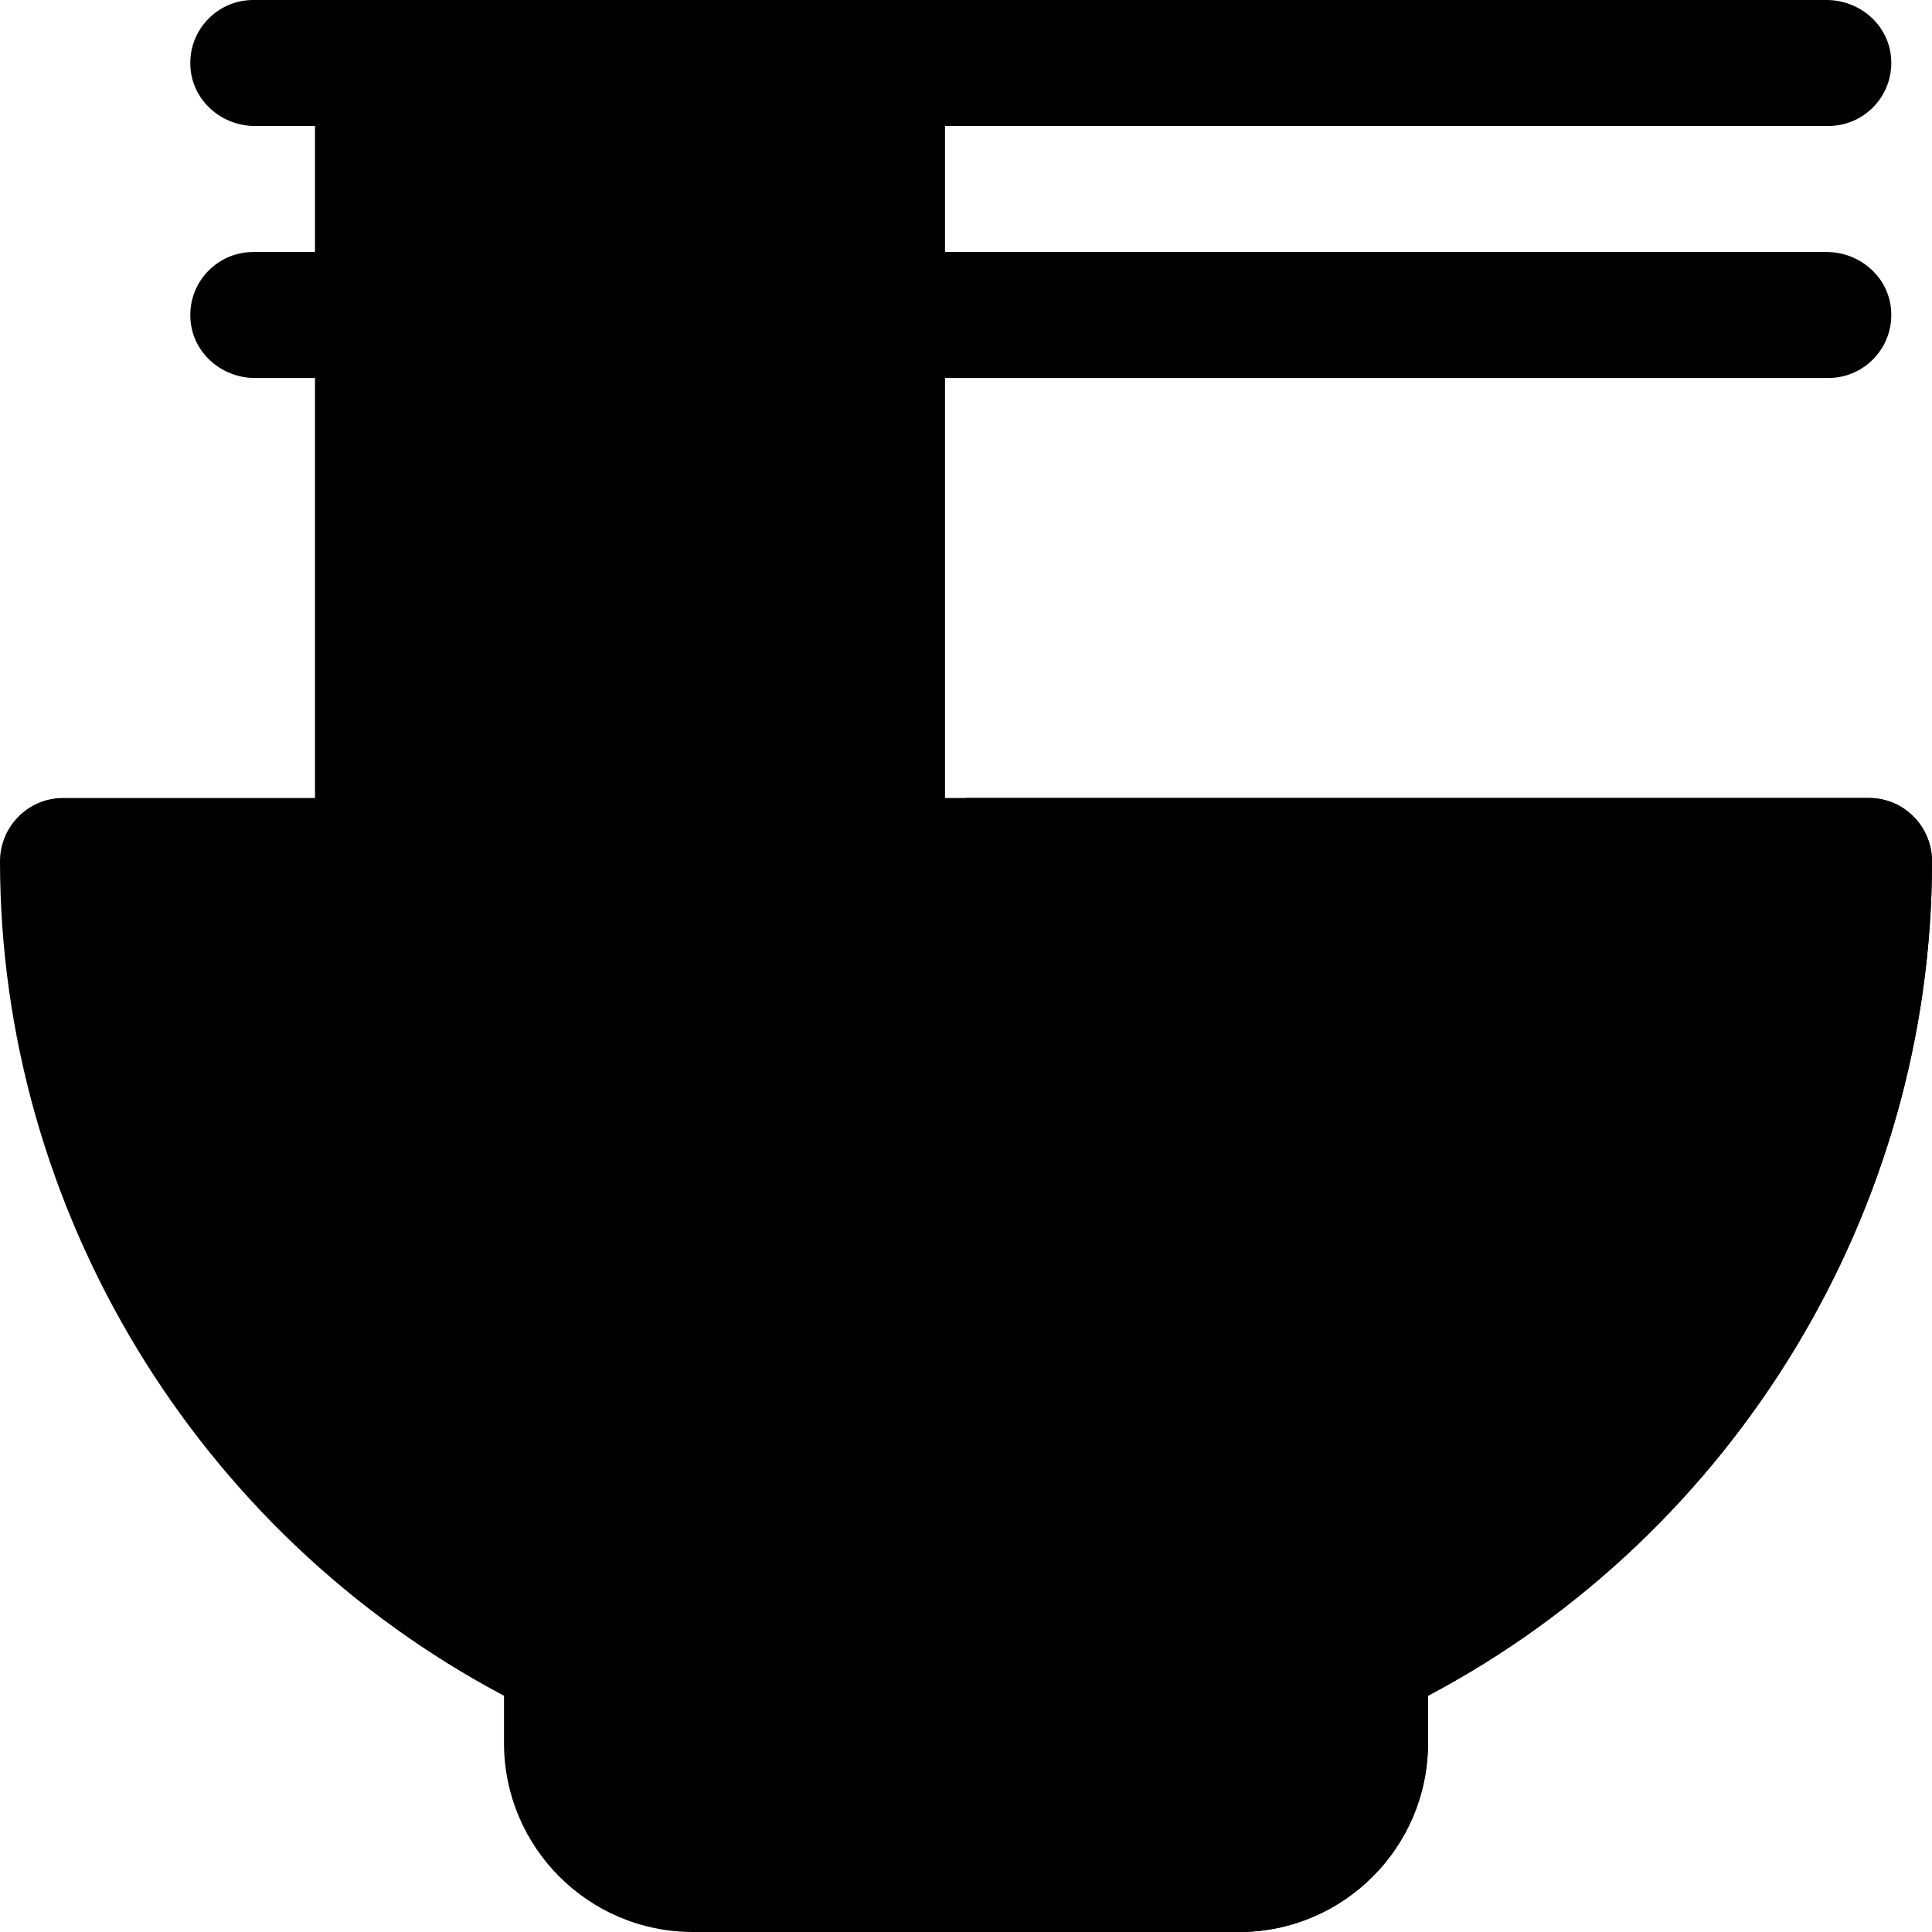
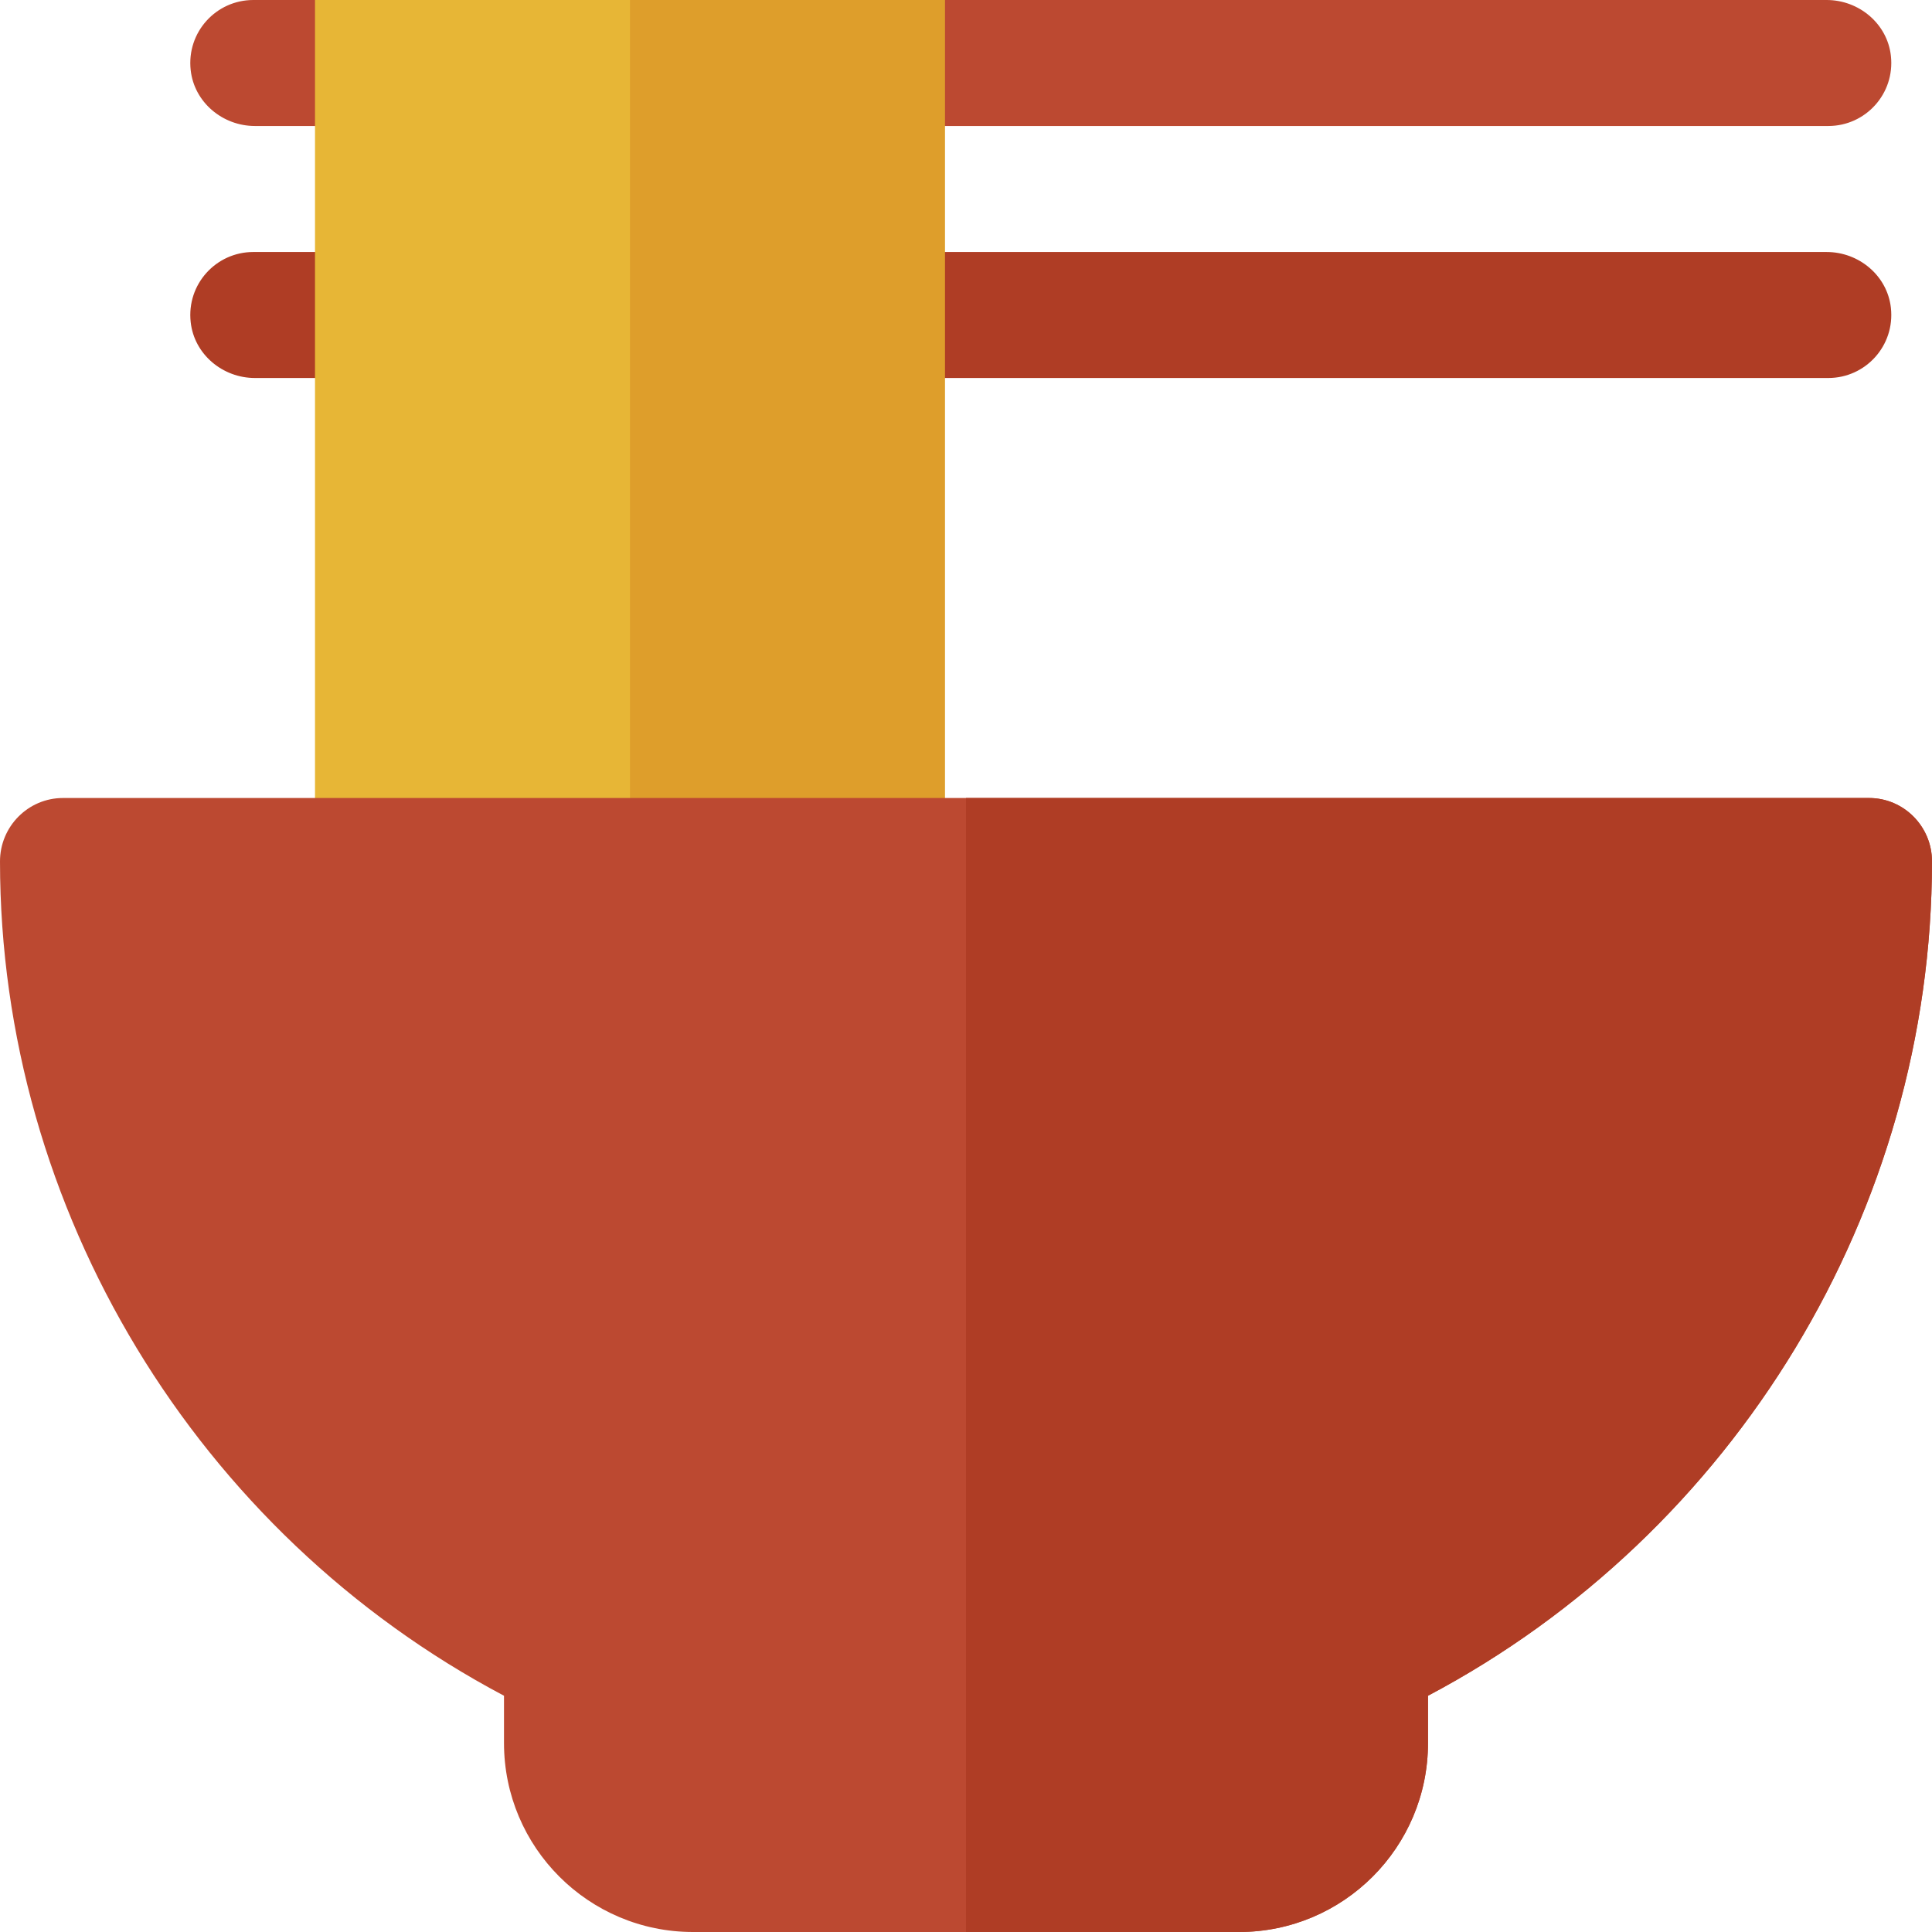
<svg xmlns="http://www.w3.org/2000/svg" height="200px" width="200px" version="1.1" id="Layer_1" viewBox="0 0 512 512" xml:space="preserve" fill="#000000">
  <g id="SVGRepo_bgCarrier" stroke-width="0" />
  <g id="SVGRepo_tracerCarrier" stroke-linecap="round" stroke-linejoin="round" />
  <g id="SVGRepo_iconCarrier">
-     <path fill="#AF3D25;" d="M100.516,100.174H67.562c-8.572,0-16.091-6.282-17.028-14.802 C49.426,75.3,57.278,66.783,67.124,66.783h32.955c8.572,0,16.091,6.282,17.028,14.802 C118.214,91.657,110.362,100.174,100.516,100.174z" />
+     <path fill="#AF3D25" d="M100.516,100.174H67.562c-8.572,0-16.091-6.282-17.028-14.802 C49.426,75.3,57.278,66.783,67.124,66.783h32.955c8.572,0,16.091,6.282,17.028,14.802 C118.214,91.657,110.362,100.174,100.516,100.174z" />
    <g>
-       <path fill="#BC4931;" d="M484.516,33.391H234.518c-8.572,0-16.091-6.282-17.028-14.802C216.382,8.517,224.235,0,234.081,0 h249.998c8.572,0,16.091,6.282,17.028,14.802C502.214,24.874,494.363,33.391,484.516,33.391z" />
-       <path fill="#BC4931;" d="M100.516,33.391H67.562c-8.572,0-16.091-6.282-17.028-14.802C49.426,8.517,57.278,0,67.124,0h32.955 c8.572,0,16.091,6.282,17.028,14.802C118.214,24.874,110.362,33.391,100.516,33.391z" />
+       <path fill="#BC4931" d="M484.516,33.391H234.518c-8.572,0-16.091-6.282-17.028-14.802C216.382,8.517,224.235,0,234.081,0 h249.998c8.572,0,16.091,6.282,17.028,14.802C502.214,24.874,494.363,33.391,484.516,33.391z" />
+       <path fill="#BC4931" d="M100.516,33.391H67.562c-8.572,0-16.091-6.282-17.028-14.802C49.426,8.517,57.278,0,67.124,0h32.955 c8.572,0,16.091,6.282,17.028,14.802C118.214,24.874,110.362,33.391,100.516,33.391z" />
    </g>
-     <path fill="#AF3D25;" d="M484.516,100.174H234.518c-8.572,0-16.091-6.282-17.028-14.802 c-1.107-10.072,6.745-18.589,16.591-18.589h249.998c8.572,0,16.091,6.282,17.028,14.802 C502.214,91.657,494.363,100.174,484.516,100.174z" />
-     <path fill="#E7B636;" d="M166.957,244.87h-66.783c-9.22,0-16.696-7.475-16.696-16.696V0h100.174v228.174 C183.652,237.394,176.177,244.87,166.957,244.87z" />
-     <path fill="#DE9E2B;" d="M233.739,244.87h-66.783V0h83.478v228.174C250.435,237.394,242.96,244.87,233.739,244.87z" />
-     <path fill="#BC4931;" d="M328.348,512H183.652c-27.662,0-50.087-22.424-50.087-50.087v-12.522 C52.12,406.295,0.043,320.663,0,228.29c-0.004-9.246,7.45-16.811,16.696-16.811h478.609c9.246,0,16.7,7.565,16.696,16.811 c-0.043,92.375-52.12,178.006-133.565,221.102v12.522C378.435,489.576,356.01,512,328.348,512z" />
-     <path fill="#AF3D25;" d="M495.304,211.478H256V512h72.348c27.662,0,50.087-22.424,50.087-50.087v-12.522 C459.879,406.295,511.957,320.663,512,228.29C512.004,219.044,504.55,211.478,495.304,211.478z" />
+     <path fill="#AF3D25" d="M484.516,100.174H234.518c-8.572,0-16.091-6.282-17.028-14.802 c-1.107-10.072,6.745-18.589,16.591-18.589h249.998c8.572,0,16.091,6.282,17.028,14.802 C502.214,91.657,494.363,100.174,484.516,100.174z" />
+     <path fill="#E7B636" d="M166.957,244.87h-66.783c-9.22,0-16.696-7.475-16.696-16.696V0h100.174v228.174 C183.652,237.394,176.177,244.87,166.957,244.87z" />
+     <path fill="#DE9E2B" d="M233.739,244.87h-66.783V0h83.478v228.174C250.435,237.394,242.96,244.87,233.739,244.87z" />
+     <path fill="#BC4931" d="M328.348,512H183.652c-27.662,0-50.087-22.424-50.087-50.087v-12.522 C52.12,406.295,0.043,320.663,0,228.29c-0.004-9.246,7.45-16.811,16.696-16.811h478.609c9.246,0,16.7,7.565,16.696,16.811 c-0.043,92.375-52.12,178.006-133.565,221.102v12.522C378.435,489.576,356.01,512,328.348,512z" />
+     <path fill="#AF3D25" d="M495.304,211.478H256V512h72.348c27.662,0,50.087-22.424,50.087-50.087v-12.522 C459.879,406.295,511.957,320.663,512,228.29C512.004,219.044,504.55,211.478,495.304,211.478z" />
  </g>
</svg>
